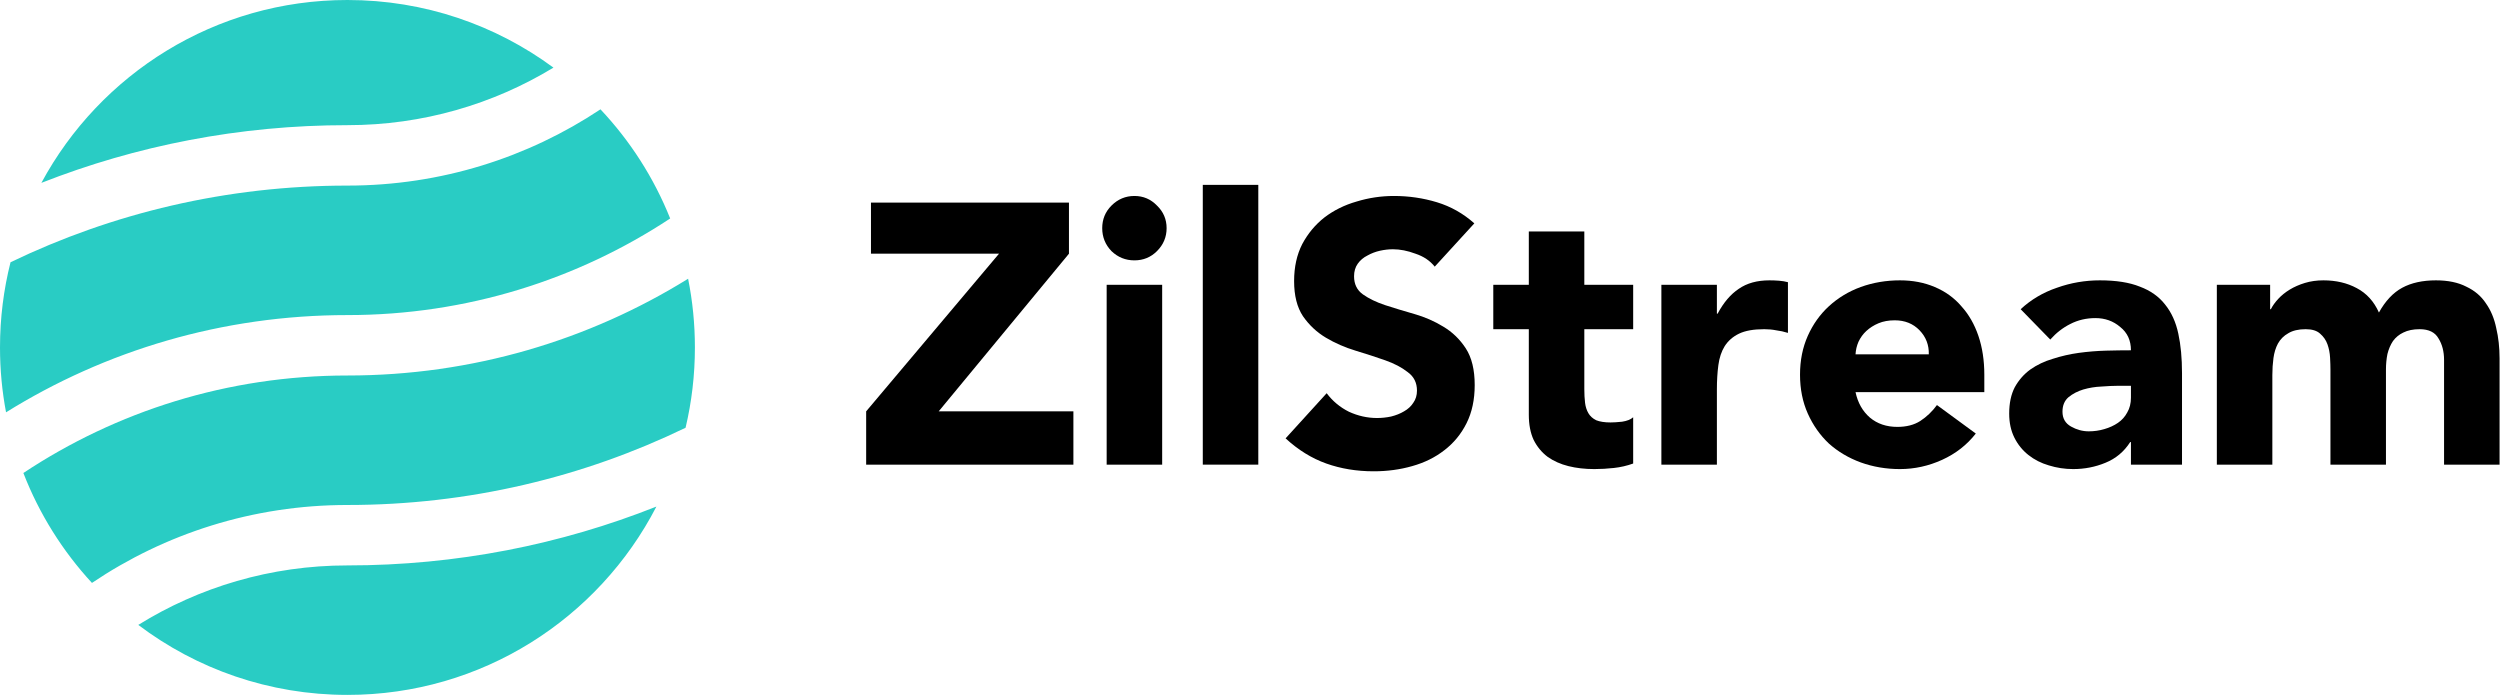
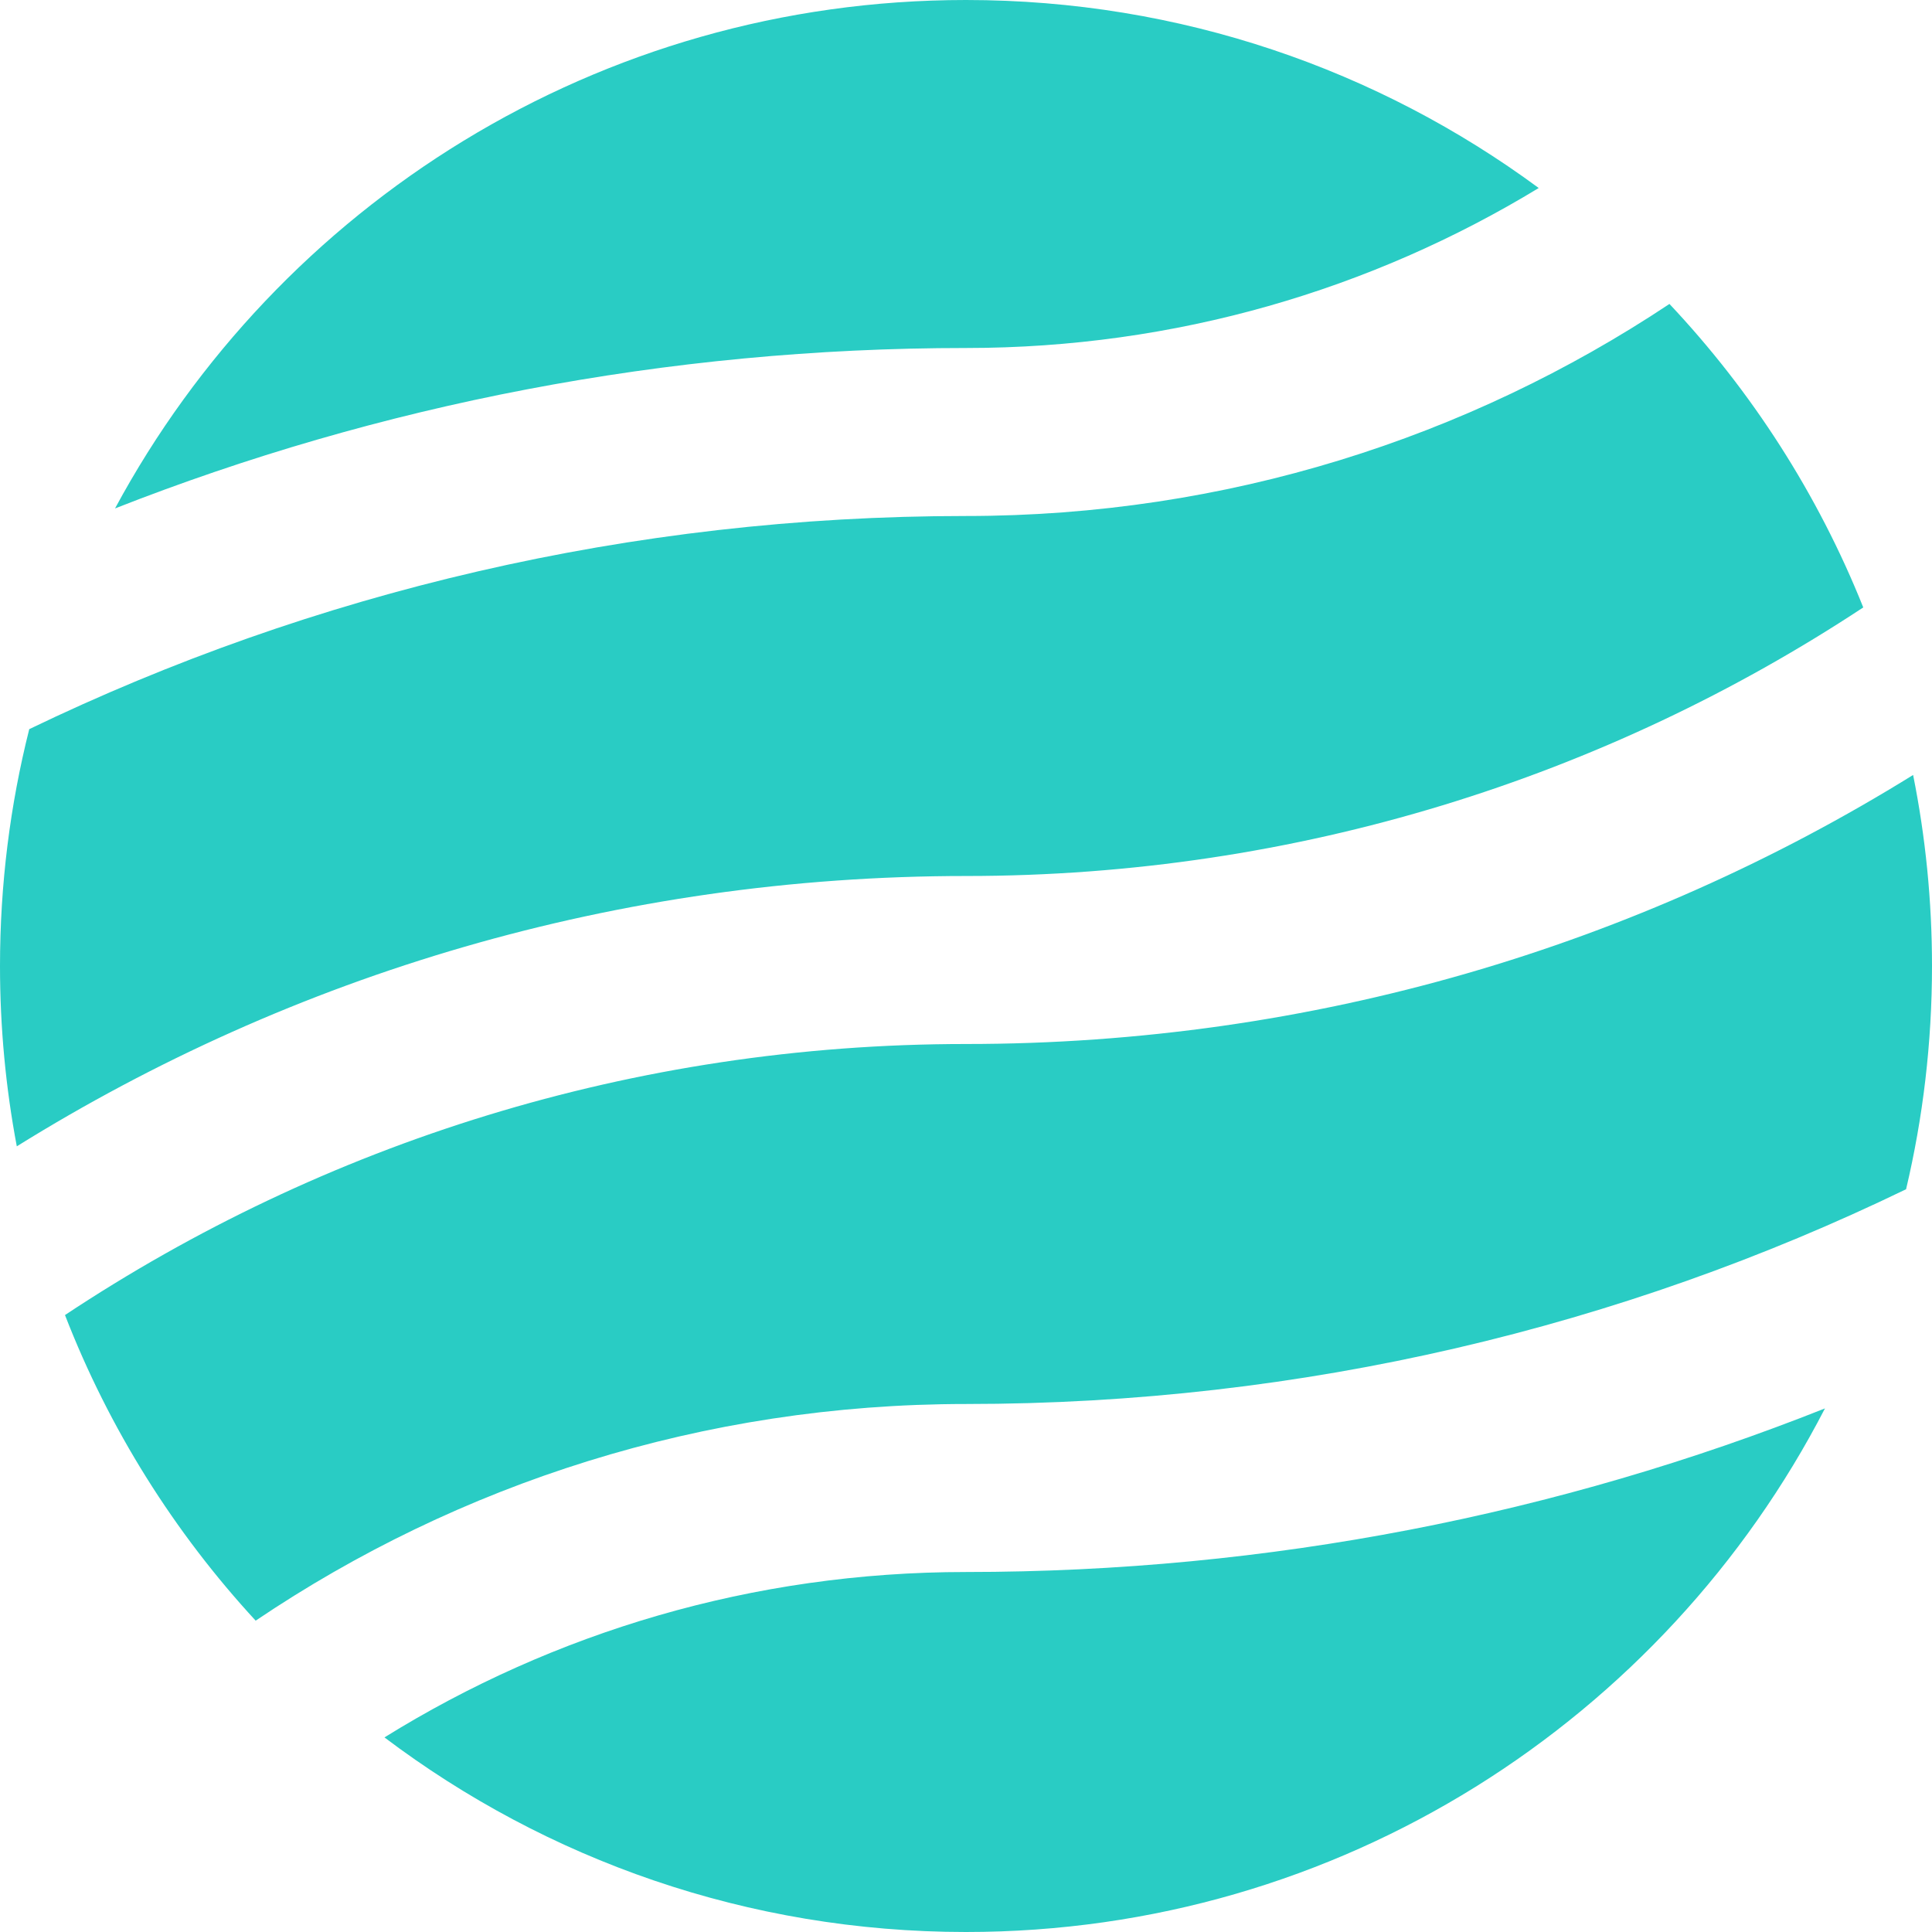
- <svg xmlns="http://www.w3.org/2000/svg" width="1216" height="338" viewBox="0 0 1216 338" fill="none">
+ <svg xmlns="http://www.w3.org/2000/svg" width="338" height="338" viewBox="0 0 338 338" fill="none">
  <path fill-rule="evenodd" clip-rule="evenodd" d="M169 60.882C116.457 60.882 66.238 70.832 20.124 88.95C48.659 35.992 104.626 0 169 0C206.507 0 241.161 12.219 269.197 32.892C239.985 50.653 205.687 60.882 169 60.882ZM5.117 127.563C54.692 103.666 110.282 90.273 169 90.273C214.505 90.273 256.819 76.615 292.068 53.175C306.465 68.466 318.044 86.441 325.974 106.269C280.935 135.969 226.986 153.255 169 153.255C108.052 153.255 51.149 170.569 2.939 200.548C1.01 190.327 0 179.781 0 169C0 154.703 1.775 140.821 5.117 127.563ZM169 182.646C110.732 182.646 56.541 200.1 11.37 230.066C19.095 249.994 30.491 268.093 44.728 283.532C80.215 259.599 122.976 245.627 169 245.627C227.948 245.627 283.743 232.13 333.464 208.057C336.43 195.52 338 182.443 338 169C338 157.559 336.863 146.383 334.696 135.58C286.565 165.419 229.794 182.646 169 182.646ZM169 275.019C131.665 275.019 96.805 285.612 67.26 303.956C95.563 325.327 130.802 338 169 338C234.442 338 291.197 300.803 319.275 246.398C272.778 264.866 222.075 275.019 169 275.019Z" fill="#29CCC4" />
-   <path d="M421.3 200.08L485.92 123.4H423.64V98.56H519.94V123.4L456.58 200.08H522.1V226H421.3V200.08Z" fill="black" />
-   <path d="M538.279 138.52H565.279V226H538.279V138.52ZM536.119 110.98C536.119 106.66 537.619 103 540.619 100C543.739 96.88 547.459 95.32 551.779 95.32C556.099 95.32 559.759 96.88 562.759 100C565.879 103 567.439 106.66 567.439 110.98C567.439 115.3 565.879 119.02 562.759 122.14C559.759 125.14 556.099 126.64 551.779 126.64C547.459 126.64 543.739 125.14 540.619 122.14C537.619 119.02 536.119 115.3 536.119 110.98Z" fill="black" />
-   <path d="M585.037 89.92H612.037V226H585.037V89.92Z" fill="black" />
-   <path d="M697.855 129.7C695.575 126.82 692.455 124.72 688.495 123.4C684.655 121.96 680.995 121.24 677.515 121.24C675.475 121.24 673.375 121.48 671.215 121.96C669.055 122.44 667.015 123.22 665.095 124.3C663.175 125.26 661.615 126.58 660.415 128.26C659.215 129.94 658.615 131.98 658.615 134.38C658.615 138.22 660.055 141.16 662.935 143.2C665.815 145.24 669.415 146.98 673.735 148.42C678.175 149.86 682.915 151.3 687.955 152.74C692.995 154.18 697.675 156.22 701.995 158.86C706.435 161.5 710.095 165.04 712.975 169.48C715.855 173.92 717.295 179.86 717.295 187.3C717.295 194.38 715.975 200.56 713.335 205.84C710.695 211.12 707.095 215.5 702.535 218.98C698.095 222.46 692.875 225.04 686.875 226.72C680.995 228.4 674.755 229.24 668.155 229.24C659.875 229.24 652.195 227.98 645.115 225.46C638.035 222.94 631.435 218.86 625.315 213.22L645.295 191.26C648.175 195.1 651.775 198.1 656.095 200.26C660.535 202.3 665.095 203.32 669.775 203.32C672.055 203.32 674.335 203.08 676.615 202.6C679.015 202 681.115 201.16 682.915 200.08C684.835 199 686.335 197.62 687.415 195.94C688.615 194.26 689.215 192.28 689.215 190C689.215 186.16 687.715 183.16 684.715 181C681.835 178.72 678.175 176.8 673.735 175.24C669.295 173.68 664.495 172.12 659.335 170.56C654.175 169 649.375 166.9 644.935 164.26C640.495 161.62 636.775 158.14 633.775 153.82C630.895 149.5 629.455 143.8 629.455 136.72C629.455 129.88 630.775 123.88 633.415 118.72C636.175 113.56 639.775 109.24 644.215 105.76C648.775 102.28 653.995 99.7 659.875 98.02C665.755 96.22 671.815 95.32 678.055 95.32C685.255 95.32 692.215 96.34 698.935 98.38C705.655 100.42 711.715 103.84 717.115 108.64L697.855 129.7Z" fill="black" />
-   <path d="M794.374 160.12H770.614V189.28C770.614 191.68 770.734 193.9 770.974 195.94C771.214 197.86 771.754 199.54 772.594 200.98C773.434 202.42 774.694 203.56 776.374 204.4C778.174 205.12 780.514 205.48 783.394 205.48C784.834 205.48 786.694 205.36 788.974 205.12C791.374 204.76 793.174 204.04 794.374 202.96V225.46C791.374 226.54 788.254 227.26 785.014 227.62C781.774 227.98 778.594 228.16 775.474 228.16C770.914 228.16 766.714 227.68 762.874 226.72C759.034 225.76 755.674 224.26 752.794 222.22C749.914 220.06 747.634 217.3 745.954 213.94C744.394 210.58 743.614 206.5 743.614 201.7V160.12H726.334V138.52H743.614V112.6H770.614V138.52H794.374V160.12Z" fill="black" />
-   <path d="M808.095 138.52H835.095V152.56H835.455C838.335 147.16 841.755 143.14 845.715 140.5C849.675 137.74 854.655 136.36 860.655 136.36C862.215 136.36 863.775 136.42 865.335 136.54C866.895 136.66 868.335 136.9 869.655 137.26V161.92C867.735 161.32 865.815 160.9 863.895 160.66C862.095 160.3 860.175 160.12 858.135 160.12C852.975 160.12 848.895 160.84 845.895 162.28C842.895 163.72 840.555 165.76 838.875 168.4C837.315 170.92 836.295 173.98 835.815 177.58C835.335 181.18 835.095 185.14 835.095 189.46V226H808.095V138.52Z" fill="black" />
-   <path d="M961.031 210.88C956.711 216.4 951.251 220.66 944.651 223.66C938.051 226.66 931.211 228.16 924.131 228.16C917.411 228.16 911.051 227.08 905.051 224.92C899.171 222.76 894.011 219.7 889.571 215.74C885.251 211.66 881.831 206.8 879.311 201.16C876.791 195.52 875.531 189.22 875.531 182.26C875.531 175.3 876.791 169 879.311 163.36C881.831 157.72 885.251 152.92 889.571 148.96C894.011 144.88 899.171 141.76 905.051 139.6C911.051 137.44 917.411 136.36 924.131 136.36C930.371 136.36 936.011 137.44 941.051 139.6C946.211 141.76 950.531 144.88 954.011 148.96C957.611 152.92 960.371 157.72 962.291 163.36C964.211 169 965.171 175.3 965.171 182.26V190.72H902.531C903.611 195.88 905.951 200.02 909.551 203.14C913.151 206.14 917.591 207.64 922.871 207.64C927.311 207.64 931.031 206.68 934.031 204.76C937.151 202.72 939.851 200.14 942.131 197.02L961.031 210.88ZM938.171 172.36C938.291 167.8 936.791 163.9 933.671 160.66C930.551 157.42 926.531 155.8 921.611 155.8C918.611 155.8 915.971 156.28 913.691 157.24C911.411 158.2 909.431 159.46 907.751 161.02C906.191 162.46 904.931 164.2 903.971 166.24C903.131 168.16 902.651 170.2 902.531 172.36H938.171Z" fill="black" />
-   <path d="M1036.49 215.02H1036.13C1033.13 219.7 1029.11 223.06 1024.07 225.1C1019.15 227.14 1013.93 228.16 1008.41 228.16C1004.33 228.16 1000.37 227.56 996.531 226.36C992.811 225.28 989.511 223.6 986.631 221.32C983.751 219.04 981.471 216.22 979.791 212.86C978.111 209.5 977.271 205.6 977.271 201.16C977.271 196.12 978.171 191.86 979.971 188.38C981.891 184.9 984.411 182.02 987.531 179.74C990.771 177.46 994.431 175.72 998.511 174.52C1002.59 173.2 1006.79 172.24 1011.11 171.64C1015.55 171.04 1019.93 170.68 1024.25 170.56C1028.69 170.44 1032.77 170.38 1036.49 170.38C1036.49 165.58 1034.75 161.8 1031.27 159.04C1027.91 156.16 1023.89 154.72 1019.21 154.72C1014.77 154.72 1010.69 155.68 1006.97 157.6C1003.37 159.4 1000.13 161.92 997.251 165.16L982.851 150.4C987.891 145.72 993.771 142.24 1000.49 139.96C1007.21 137.56 1014.17 136.36 1021.37 136.36C1029.29 136.36 1035.77 137.38 1040.81 139.42C1045.97 141.34 1050.05 144.22 1053.05 148.06C1056.17 151.9 1058.33 156.64 1059.53 162.28C1060.73 167.8 1061.33 174.22 1061.33 181.54V226H1036.49V215.02ZM1029.83 187.66C1027.79 187.66 1025.21 187.78 1022.09 188.02C1019.09 188.14 1016.15 188.62 1013.27 189.46C1010.51 190.3 1008.11 191.56 1006.07 193.24C1004.15 194.92 1003.19 197.26 1003.19 200.26C1003.19 203.5 1004.57 205.9 1007.33 207.46C1010.09 209.02 1012.97 209.8 1015.97 209.8C1018.61 209.8 1021.13 209.44 1023.53 208.72C1026.05 208 1028.27 206.98 1030.19 205.66C1032.11 204.34 1033.61 202.66 1034.69 200.62C1035.89 198.58 1036.49 196.18 1036.49 193.42V187.66H1029.83Z" fill="black" />
-   <path d="M1078.27 138.52H1104.19V150.4H1104.55C1105.39 148.72 1106.59 147.04 1108.15 145.36C1109.71 143.68 1111.57 142.18 1113.73 140.86C1115.89 139.54 1118.35 138.46 1121.11 137.62C1123.87 136.78 1126.87 136.36 1130.11 136.36C1136.23 136.36 1141.63 137.62 1146.31 140.14C1151.11 142.66 1154.71 146.62 1157.11 152.02C1160.23 146.38 1164.01 142.36 1168.45 139.96C1172.89 137.56 1178.35 136.36 1184.83 136.36C1190.71 136.36 1195.63 137.38 1199.59 139.42C1203.67 141.34 1206.85 144.04 1209.13 147.52C1211.53 150.88 1213.21 154.9 1214.17 159.58C1215.25 164.14 1215.79 169.06 1215.79 174.34V226H1188.79V175.06C1188.79 170.98 1187.89 167.5 1186.09 164.62C1184.41 161.62 1181.35 160.12 1176.91 160.12C1173.79 160.12 1171.15 160.66 1168.99 161.74C1166.95 162.7 1165.27 164.08 1163.95 165.88C1162.75 167.68 1161.85 169.78 1161.25 172.18C1160.77 174.58 1160.53 177.1 1160.53 179.74V226H1133.53V179.74C1133.53 178.18 1133.47 176.26 1133.35 173.98C1133.23 171.7 1132.81 169.54 1132.09 167.5C1131.37 165.46 1130.17 163.72 1128.49 162.28C1126.93 160.84 1124.59 160.12 1121.47 160.12C1117.99 160.12 1115.17 160.78 1113.01 162.1C1110.85 163.3 1109.17 164.98 1107.97 167.14C1106.89 169.18 1106.17 171.52 1105.81 174.16C1105.45 176.8 1105.27 179.56 1105.27 182.44V226H1078.27V138.52Z" fill="black" />
</svg>
